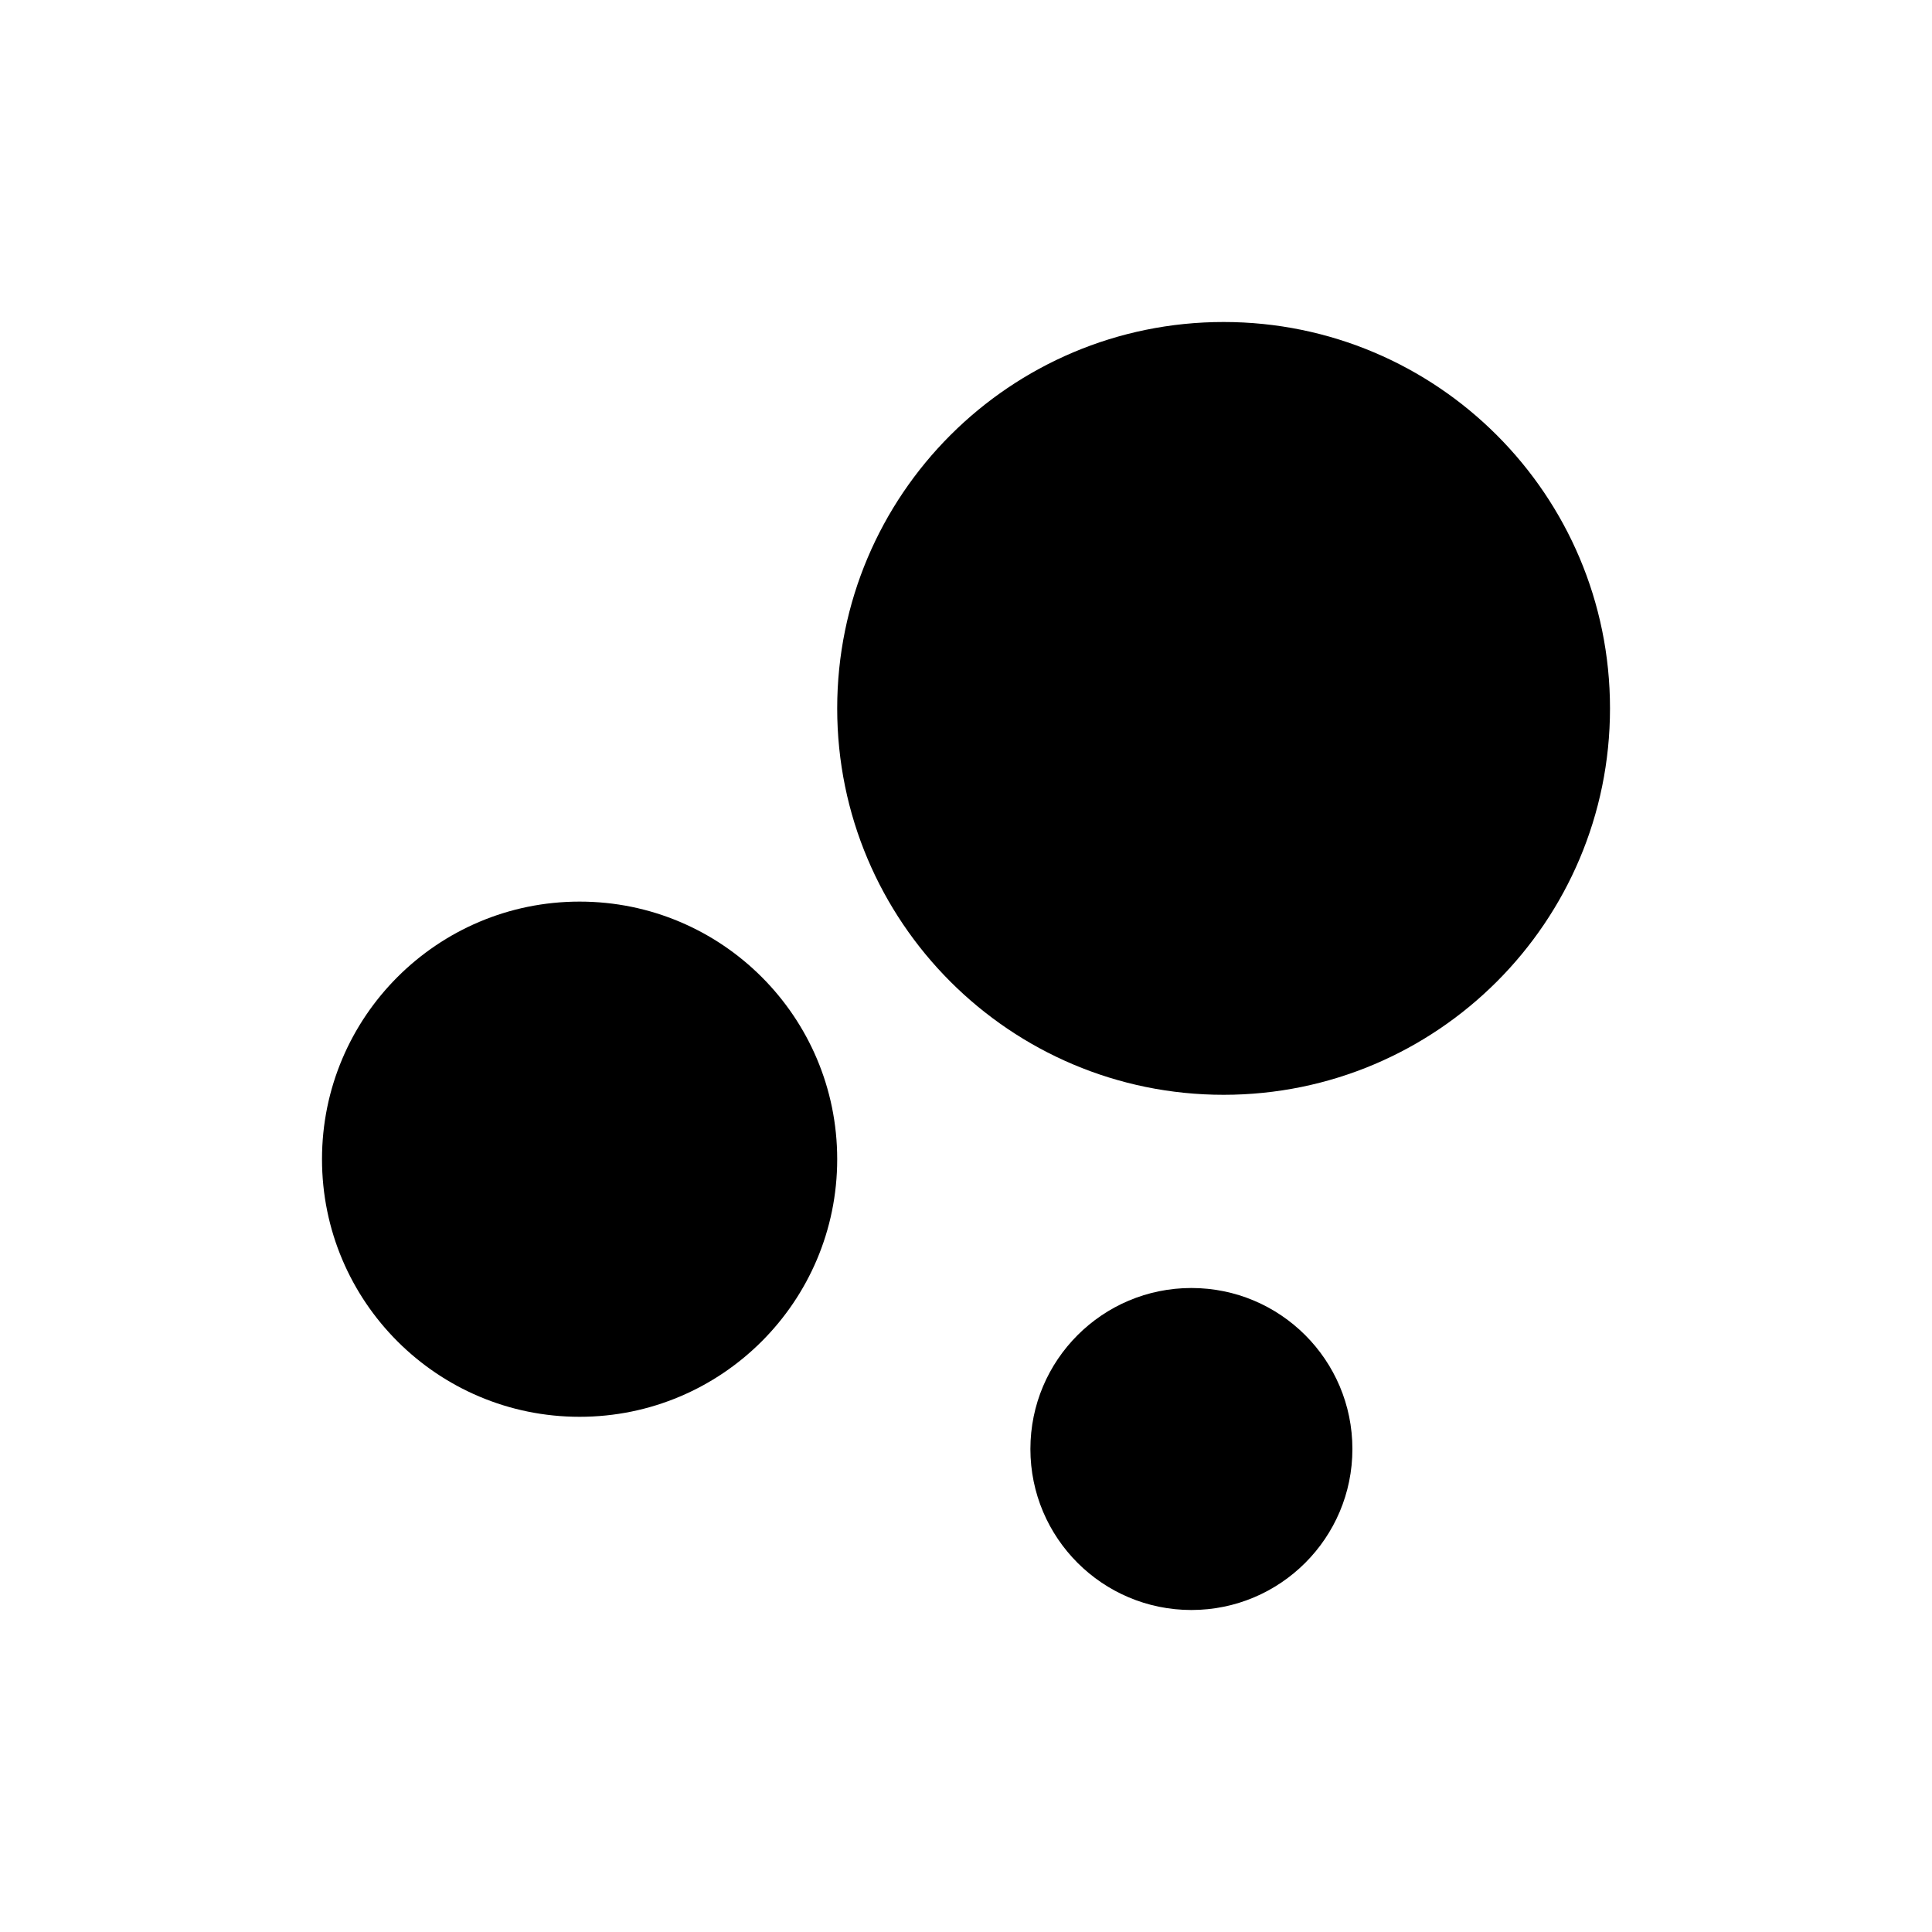
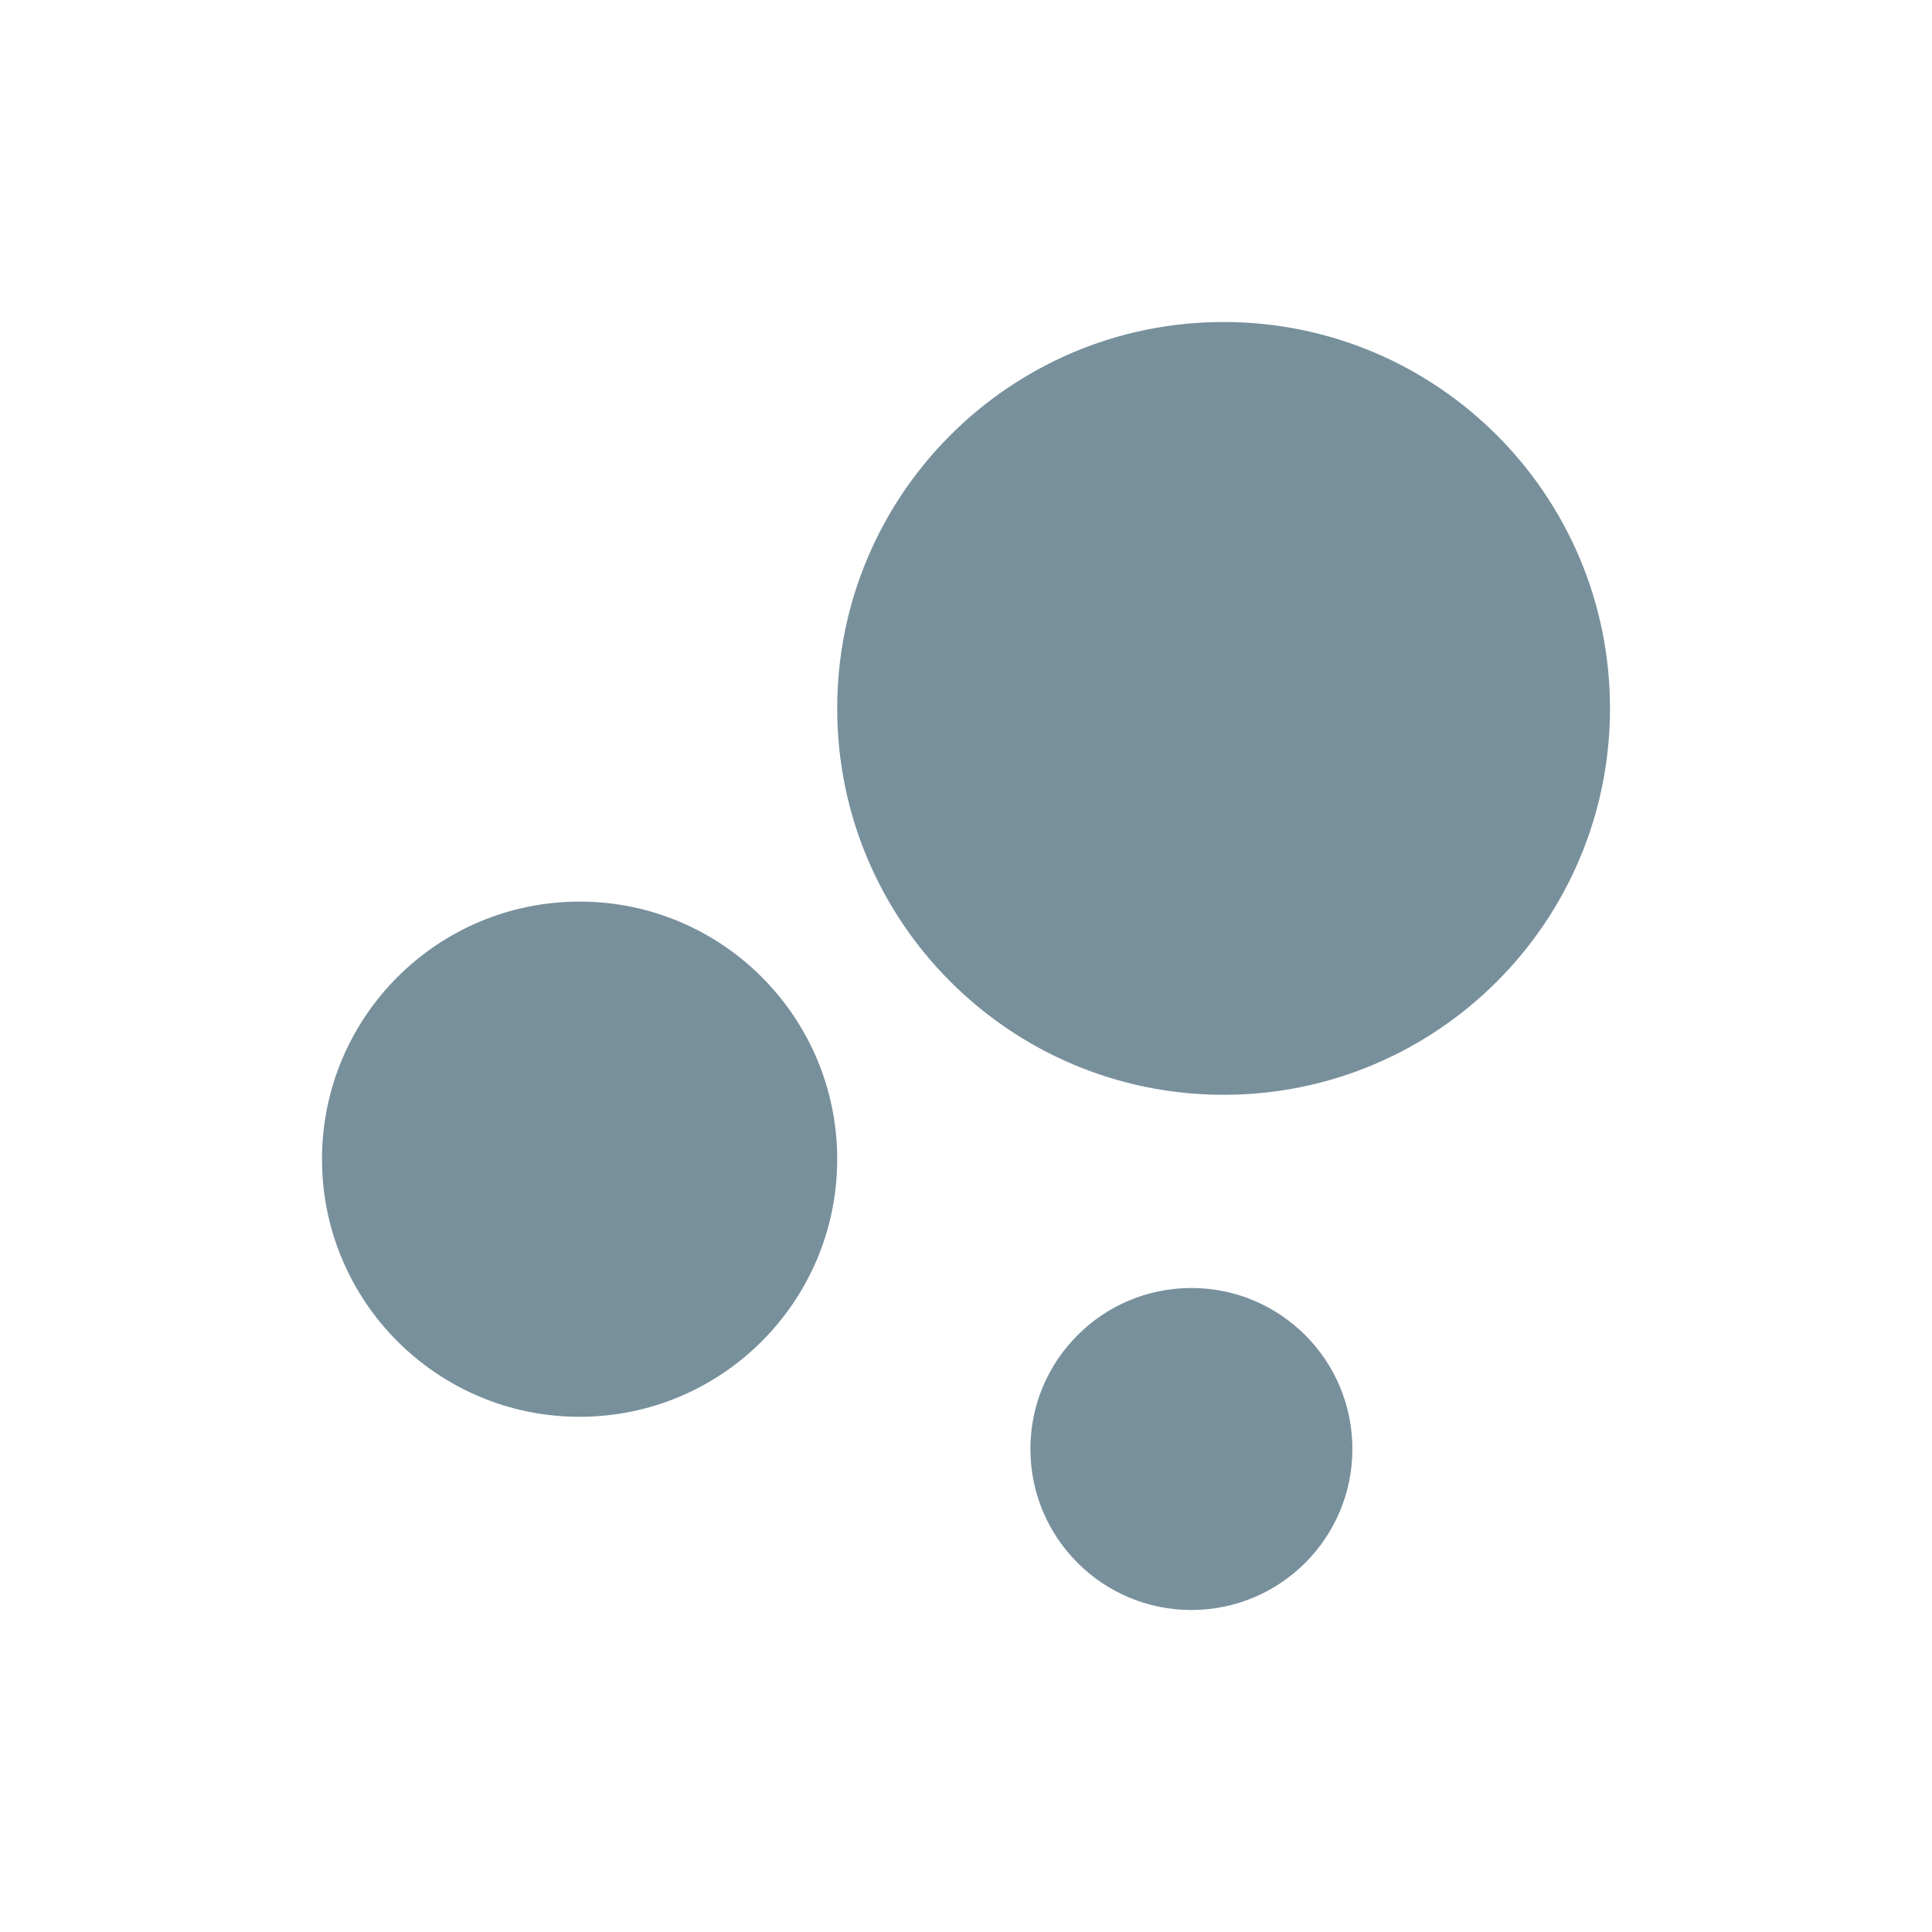
- <svg xmlns="http://www.w3.org/2000/svg" width="24" height="24" viewBox="0 0 24 24">
+ <svg xmlns="http://www.w3.org/2000/svg" width="24" height="24" viewBox="0 0 24 24" fill="#78909c">
  <path fill="none" d="M0 0h24v24H0z" />
  <circle cx="7.2" cy="14.4" r="3.2" />
  <circle cx="14.8" cy="18" r="2" />
  <circle cx="15.2" cy="8.8" r="4.8" />
</svg>
